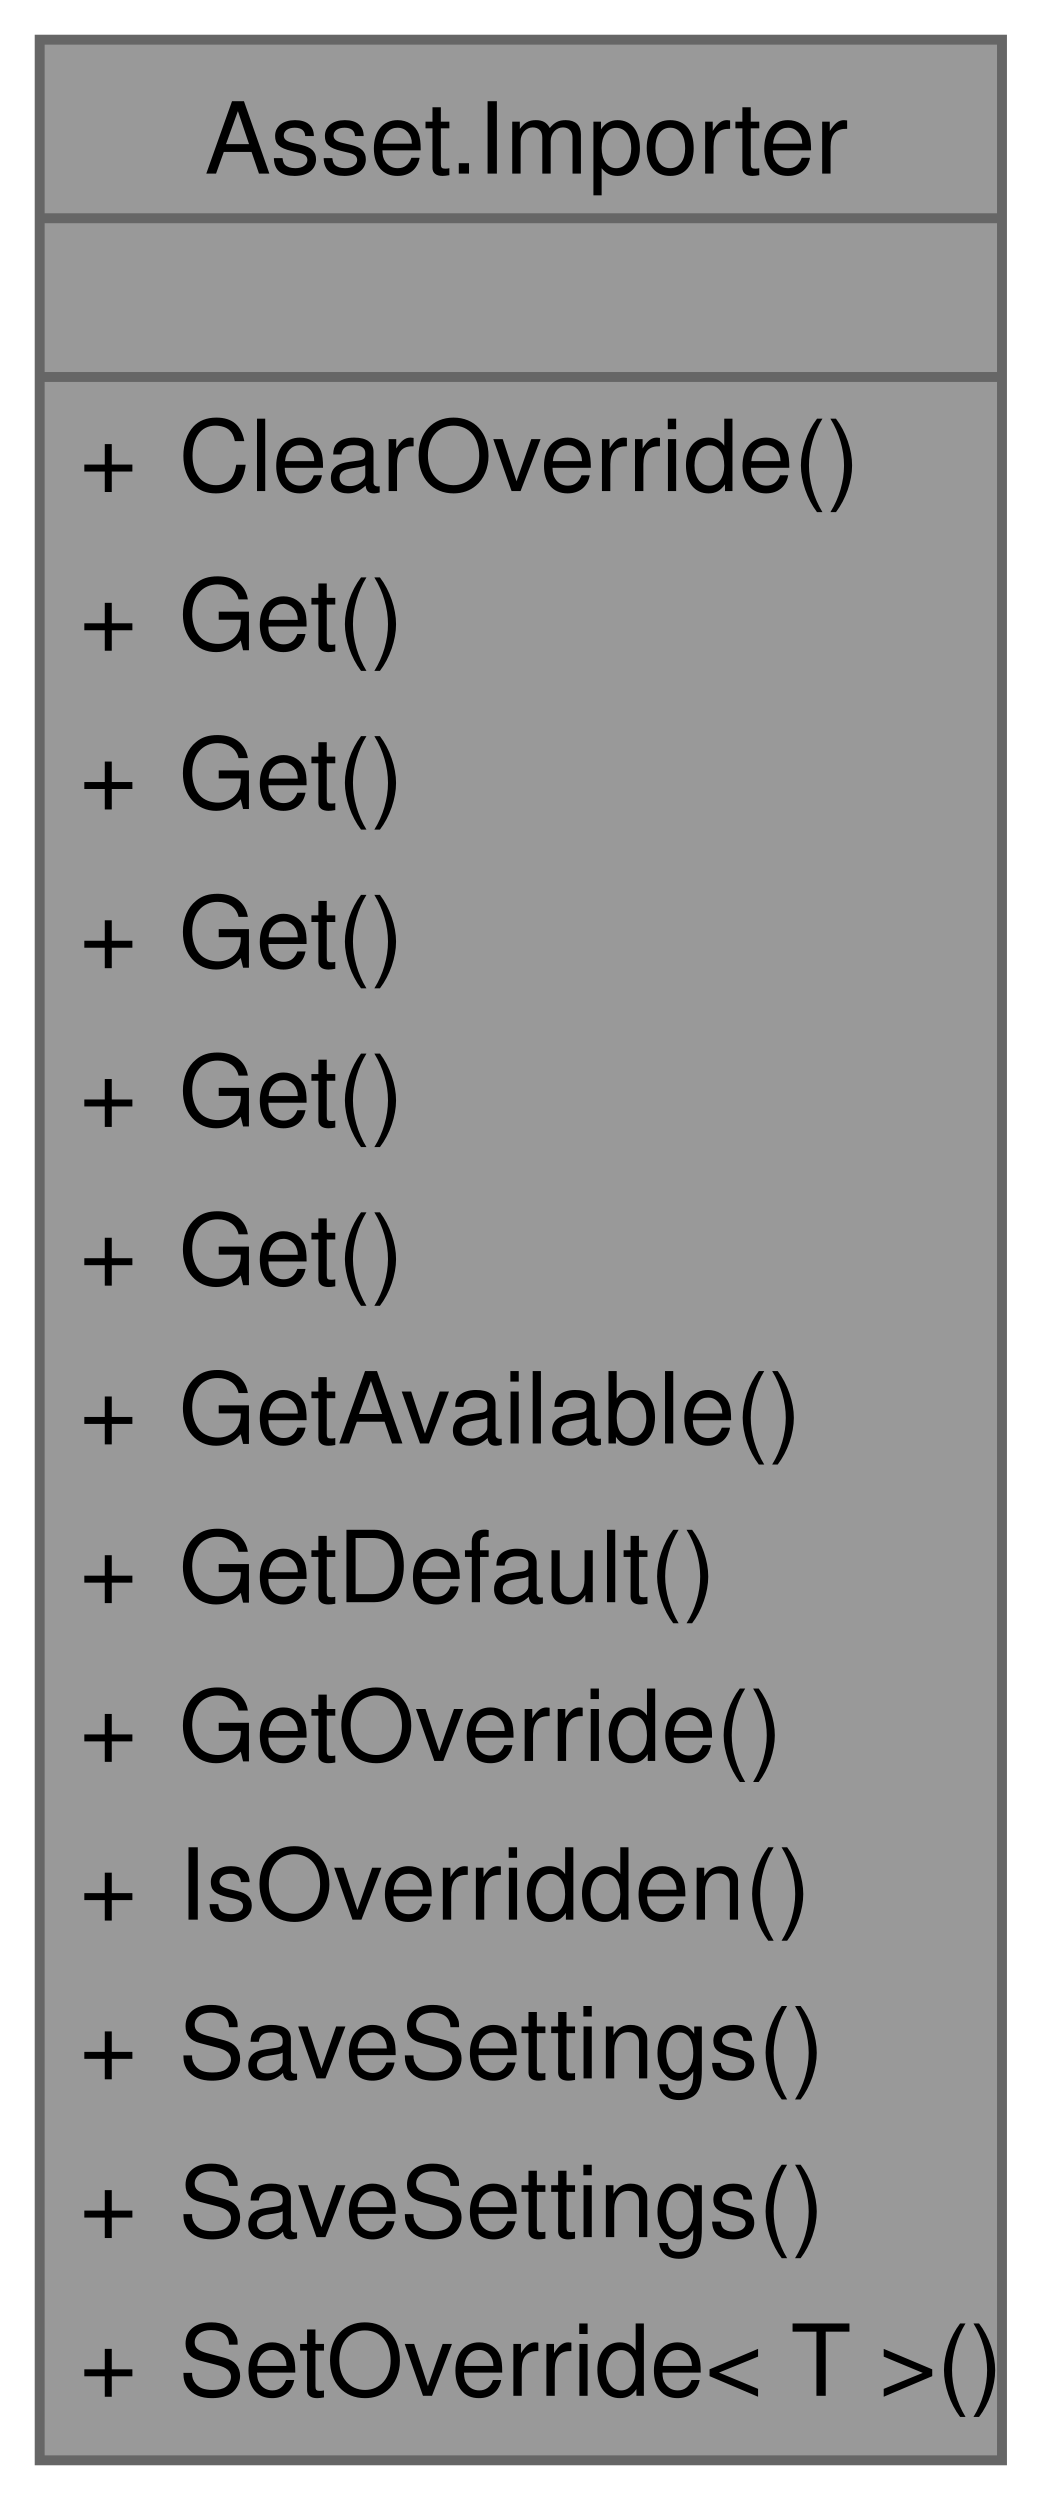
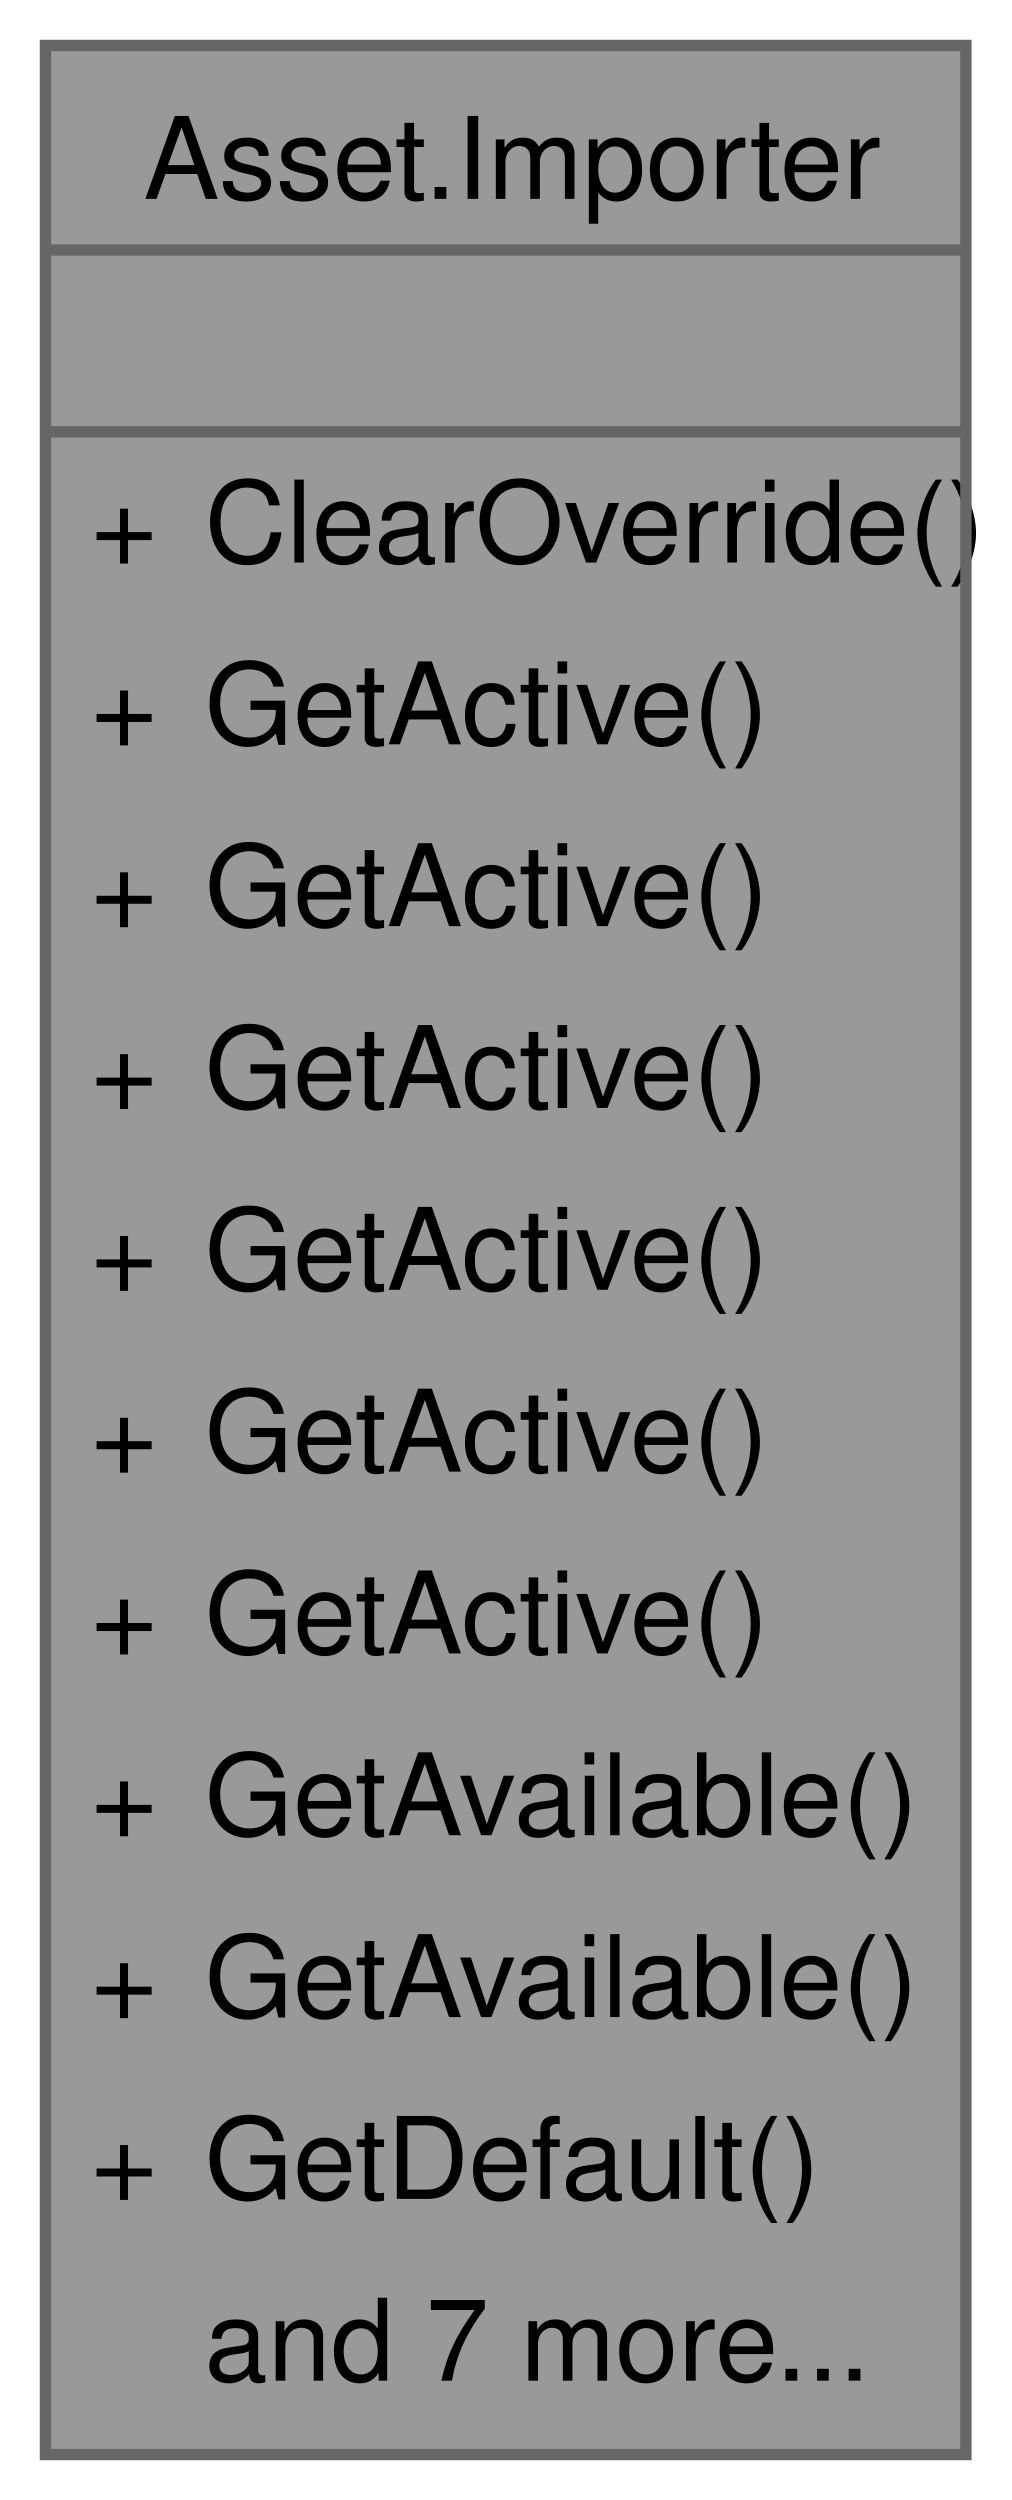
- <svg xmlns="http://www.w3.org/2000/svg" xmlns:xlink="http://www.w3.org/1999/xlink" width="105pt" height="252pt" viewBox="0.00 0.00 105.00 252.00">
-   <g id="graph0" class="graph" transform="scale(1 1) rotate(0) translate(4 248)">
+ <svg xmlns="http://www.w3.org/2000/svg" xmlns:xlink="http://www.w3.org/1999/xlink" width="89pt" height="220pt" viewBox="0.00 0.00 89.00 220.00">
+   <g id="graph0" class="graph" transform="scale(1 1) rotate(0) translate(4 216)">
    <g id="Node000001" class="node">
      <g id="a_Node000001">
        <a xlink:title="Groups all AssetImporter related functionality.">
-           <polygon fill="#999999" stroke="none" points="97,-244 0,-244 0,0 97,0 97,-244" />
-           <text text-anchor="start" x="16.62" y="-230.5" font-family="Helvetica,sans-Serif" font-size="10.00">Asset.Importer</text>
-           <text text-anchor="start" x="47" y="-214.5" font-family="Helvetica,sans-Serif" font-size="10.00"> </text>
-           <text text-anchor="start" x="4" y="-198.5" font-family="Helvetica,sans-Serif" font-size="10.00">+</text>
-           <text text-anchor="start" x="14" y="-198.5" font-family="Helvetica,sans-Serif" font-size="10.00">ClearOverride()</text>
-           <text text-anchor="start" x="4" y="-182.5" font-family="Helvetica,sans-Serif" font-size="10.00">+</text>
-           <text text-anchor="start" x="14" y="-182.5" font-family="Helvetica,sans-Serif" font-size="10.00">Get()</text>
+           <polygon fill="#999999" stroke="none" points="81,-212 0,-212 0,0 81,0 81,-212" />
+           <text text-anchor="start" x="8.62" y="-198.5" font-family="Helvetica,sans-Serif" font-size="10.00">Asset.Importer</text>
+           <text text-anchor="start" x="39" y="-182.5" font-family="Helvetica,sans-Serif" font-size="10.00"> </text>
          <text text-anchor="start" x="4" y="-166.5" font-family="Helvetica,sans-Serif" font-size="10.00">+</text>
-           <text text-anchor="start" x="14" y="-166.5" font-family="Helvetica,sans-Serif" font-size="10.00">Get()</text>
+           <text text-anchor="start" x="14" y="-166.5" font-family="Helvetica,sans-Serif" font-size="10.00">ClearOverride()</text>
          <text text-anchor="start" x="4" y="-150.5" font-family="Helvetica,sans-Serif" font-size="10.00">+</text>
-           <text text-anchor="start" x="14" y="-150.5" font-family="Helvetica,sans-Serif" font-size="10.00">Get()</text>
+           <text text-anchor="start" x="14" y="-150.5" font-family="Helvetica,sans-Serif" font-size="10.00">GetActive()</text>
          <text text-anchor="start" x="4" y="-134.5" font-family="Helvetica,sans-Serif" font-size="10.00">+</text>
-           <text text-anchor="start" x="14" y="-134.5" font-family="Helvetica,sans-Serif" font-size="10.00">Get()</text>
+           <text text-anchor="start" x="14" y="-134.5" font-family="Helvetica,sans-Serif" font-size="10.00">GetActive()</text>
          <text text-anchor="start" x="4" y="-118.5" font-family="Helvetica,sans-Serif" font-size="10.00">+</text>
-           <text text-anchor="start" x="14" y="-118.5" font-family="Helvetica,sans-Serif" font-size="10.00">Get()</text>
+           <text text-anchor="start" x="14" y="-118.5" font-family="Helvetica,sans-Serif" font-size="10.00">GetActive()</text>
          <text text-anchor="start" x="4" y="-102.5" font-family="Helvetica,sans-Serif" font-size="10.00">+</text>
-           <text text-anchor="start" x="14" y="-102.5" font-family="Helvetica,sans-Serif" font-size="10.00">GetAvailable()</text>
+           <text text-anchor="start" x="14" y="-102.5" font-family="Helvetica,sans-Serif" font-size="10.00">GetActive()</text>
          <text text-anchor="start" x="4" y="-86.5" font-family="Helvetica,sans-Serif" font-size="10.00">+</text>
-           <text text-anchor="start" x="14" y="-86.5" font-family="Helvetica,sans-Serif" font-size="10.00">GetDefault()</text>
+           <text text-anchor="start" x="14" y="-86.5" font-family="Helvetica,sans-Serif" font-size="10.00">GetActive()</text>
          <text text-anchor="start" x="4" y="-70.5" font-family="Helvetica,sans-Serif" font-size="10.00">+</text>
-           <text text-anchor="start" x="14" y="-70.5" font-family="Helvetica,sans-Serif" font-size="10.00">GetOverride()</text>
+           <text text-anchor="start" x="14" y="-70.5" font-family="Helvetica,sans-Serif" font-size="10.00">GetActive()</text>
          <text text-anchor="start" x="4" y="-54.5" font-family="Helvetica,sans-Serif" font-size="10.00">+</text>
-           <text text-anchor="start" x="14" y="-54.5" font-family="Helvetica,sans-Serif" font-size="10.00">IsOverridden()</text>
+           <text text-anchor="start" x="14" y="-54.5" font-family="Helvetica,sans-Serif" font-size="10.00">GetAvailable()</text>
          <text text-anchor="start" x="4" y="-38.5" font-family="Helvetica,sans-Serif" font-size="10.00">+</text>
-           <text text-anchor="start" x="14" y="-38.5" font-family="Helvetica,sans-Serif" font-size="10.00">SaveSettings()</text>
+           <text text-anchor="start" x="14" y="-38.5" font-family="Helvetica,sans-Serif" font-size="10.00">GetAvailable()</text>
          <text text-anchor="start" x="4" y="-22.5" font-family="Helvetica,sans-Serif" font-size="10.00">+</text>
-           <text text-anchor="start" x="14" y="-22.5" font-family="Helvetica,sans-Serif" font-size="10.00">SaveSettings()</text>
-           <text text-anchor="start" x="4" y="-6.5" font-family="Helvetica,sans-Serif" font-size="10.00">+</text>
-           <text text-anchor="start" x="14" y="-6.5" font-family="Helvetica,sans-Serif" font-size="10.00">SetOverride&lt; T &gt;()</text>
-           <polygon fill="#666666" stroke="#666666" points="0,-226 0,-226 97,-226 97,-226 0,-226" />
-           <polygon fill="#666666" stroke="#666666" points="0,-210 0,-210 97,-210 97,-210 0,-210" />
-           <polygon fill="none" stroke="#666666" points="0,0 0,-244 97,-244 97,0 0,0" />
+           <text text-anchor="start" x="14" y="-22.5" font-family="Helvetica,sans-Serif" font-size="10.00">GetDefault()</text>
+           <text text-anchor="start" x="14" y="-6.5" font-family="Helvetica,sans-Serif" font-size="10.00">and 7 more...</text>
+           <polygon fill="#666666" stroke="#666666" points="0,-194 0,-194 81,-194 81,-194 0,-194" />
+           <polygon fill="#666666" stroke="#666666" points="0,-178 0,-178 81,-178 81,-178 0,-178" />
+           <polygon fill="none" stroke="#666666" points="0,0 0,-212 81,-212 81,0 0,0" />
        </a>
      </g>
    </g>
  </g>
</svg>
